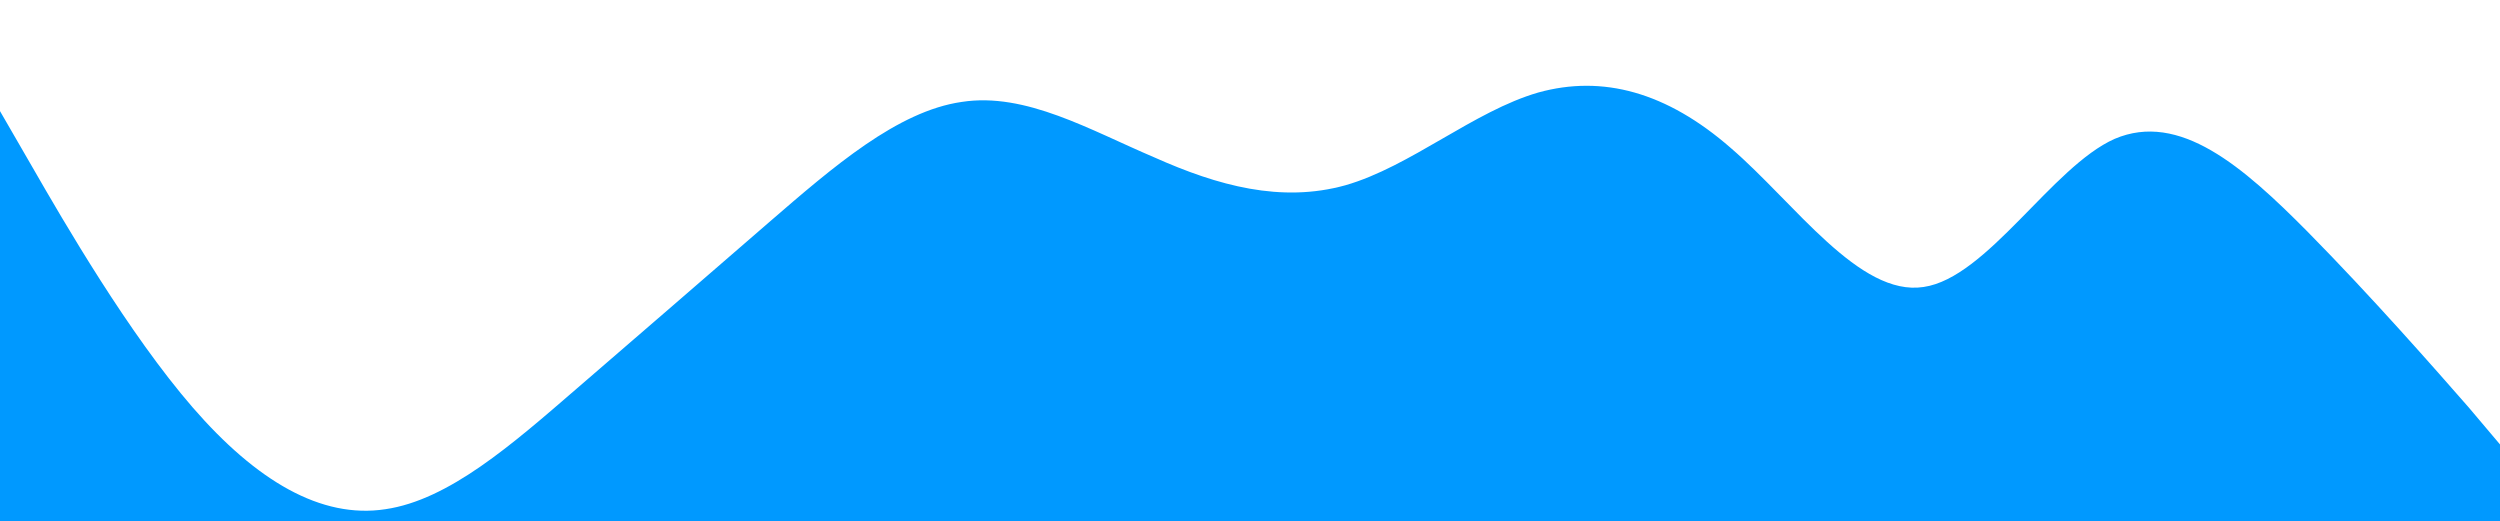
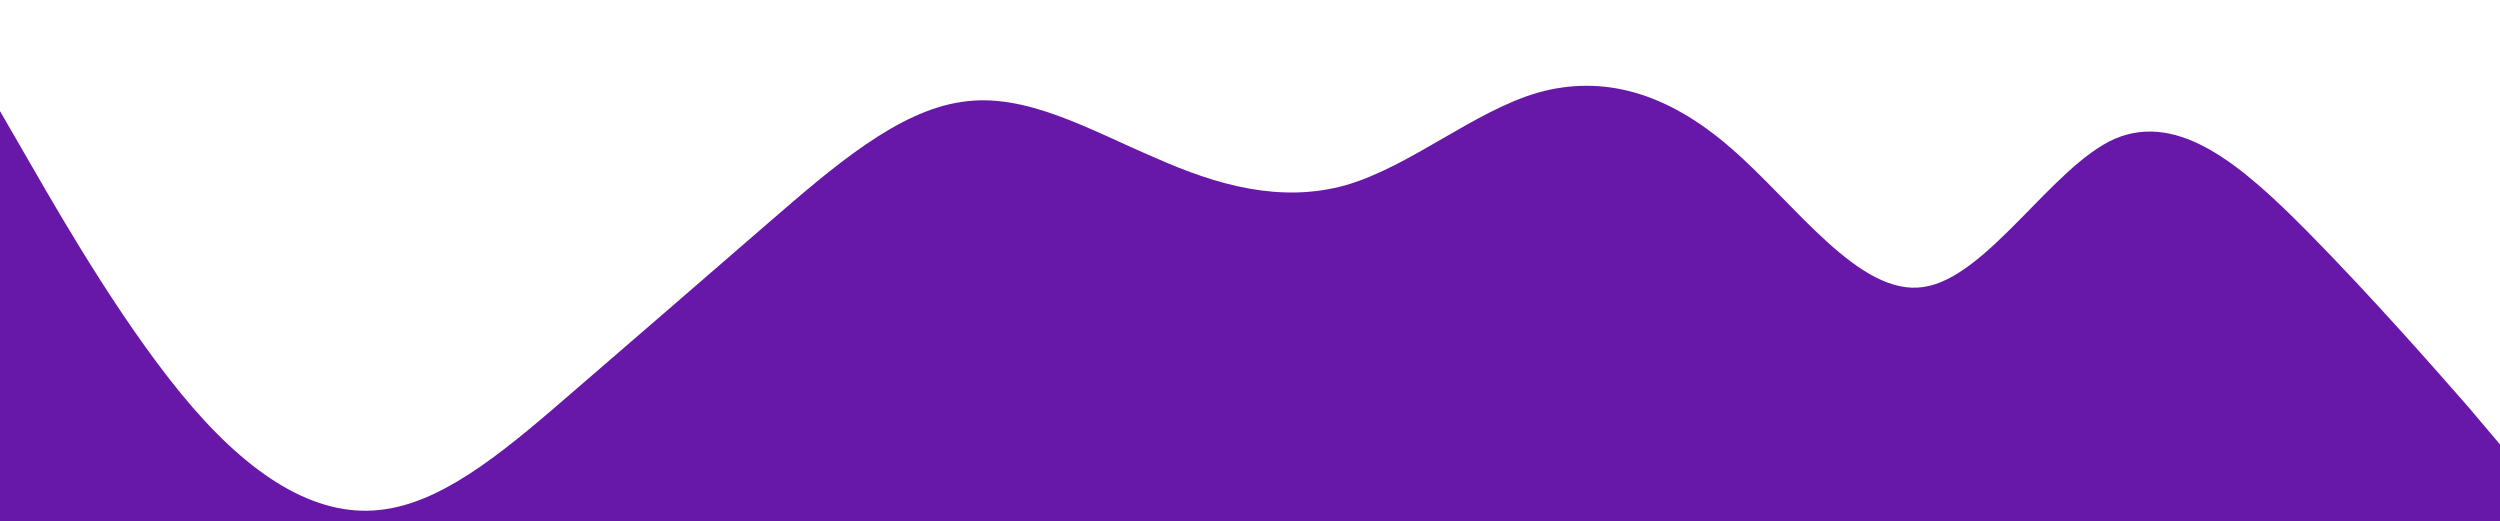
<svg xmlns="http://www.w3.org/2000/svg" viewBox="0 0 1440 300">
-   <path fill="#09f" d="M0 64l18.5 32C36.9 128 74 192 111 234.7c36.7 42.3 74 64.3 111 58.6 36.5-5.3 73-37.3 110-69.3 37.2-32 74-64 111-96s74-64 111-69.3c36.8-5.7 74 16.3 111 32 36.5 16.3 73 26.3 110 16C812.3 96 849 64 886 53.3c37.1-10.3 74-.3 111 32 36.8 31.7 74 85.7 111 80 36.6-5.3 74-69.3 110-85.3 37.4-16 74 16 111 53.3 37.2 37.7 74 79.7 93 101.4l18 21.3v64H0z" />
+   <path fill="#6718a8 " d="M0 64l18.5 32C36.9 128 74 192 111 234.7c36.7 42.3 74 64.3 111 58.6 36.5-5.3 73-37.3 110-69.3 37.2-32 74-64 111-96s74-64 111-69.3c36.8-5.7 74 16.3 111 32 36.5 16.3 73 26.3 110 16C812.3 96 849 64 886 53.3c37.1-10.3 74-.3 111 32 36.8 31.7 74 85.7 111 80 36.6-5.3 74-69.3 110-85.3 37.4-16 74 16 111 53.3 37.2 37.7 74 79.7 93 101.4l18 21.3v64H0z" />
</svg>
